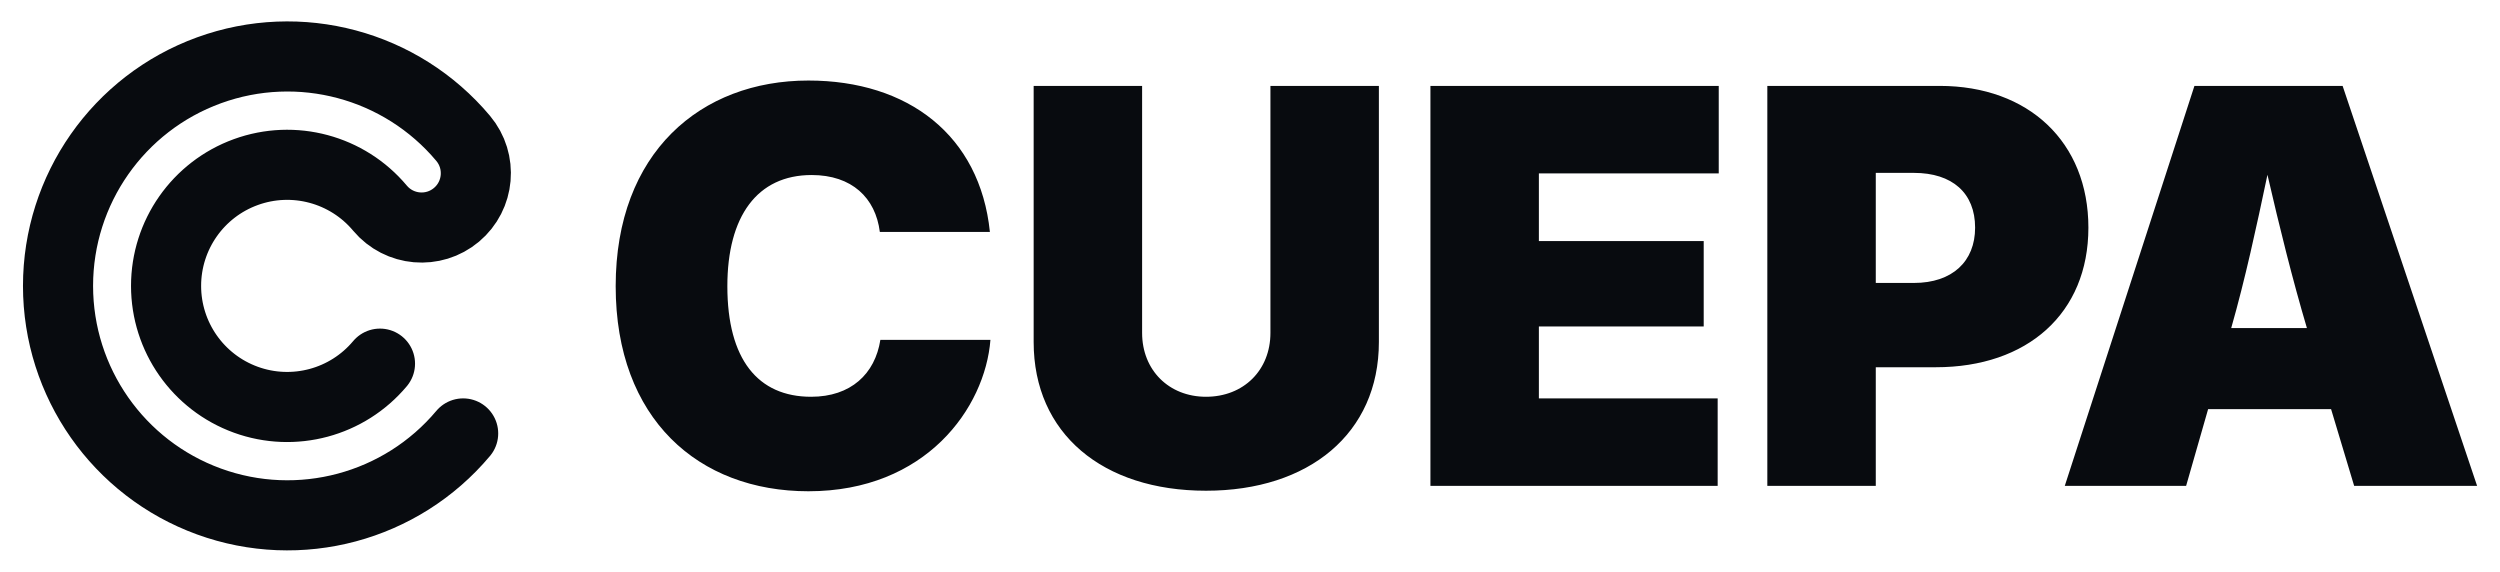
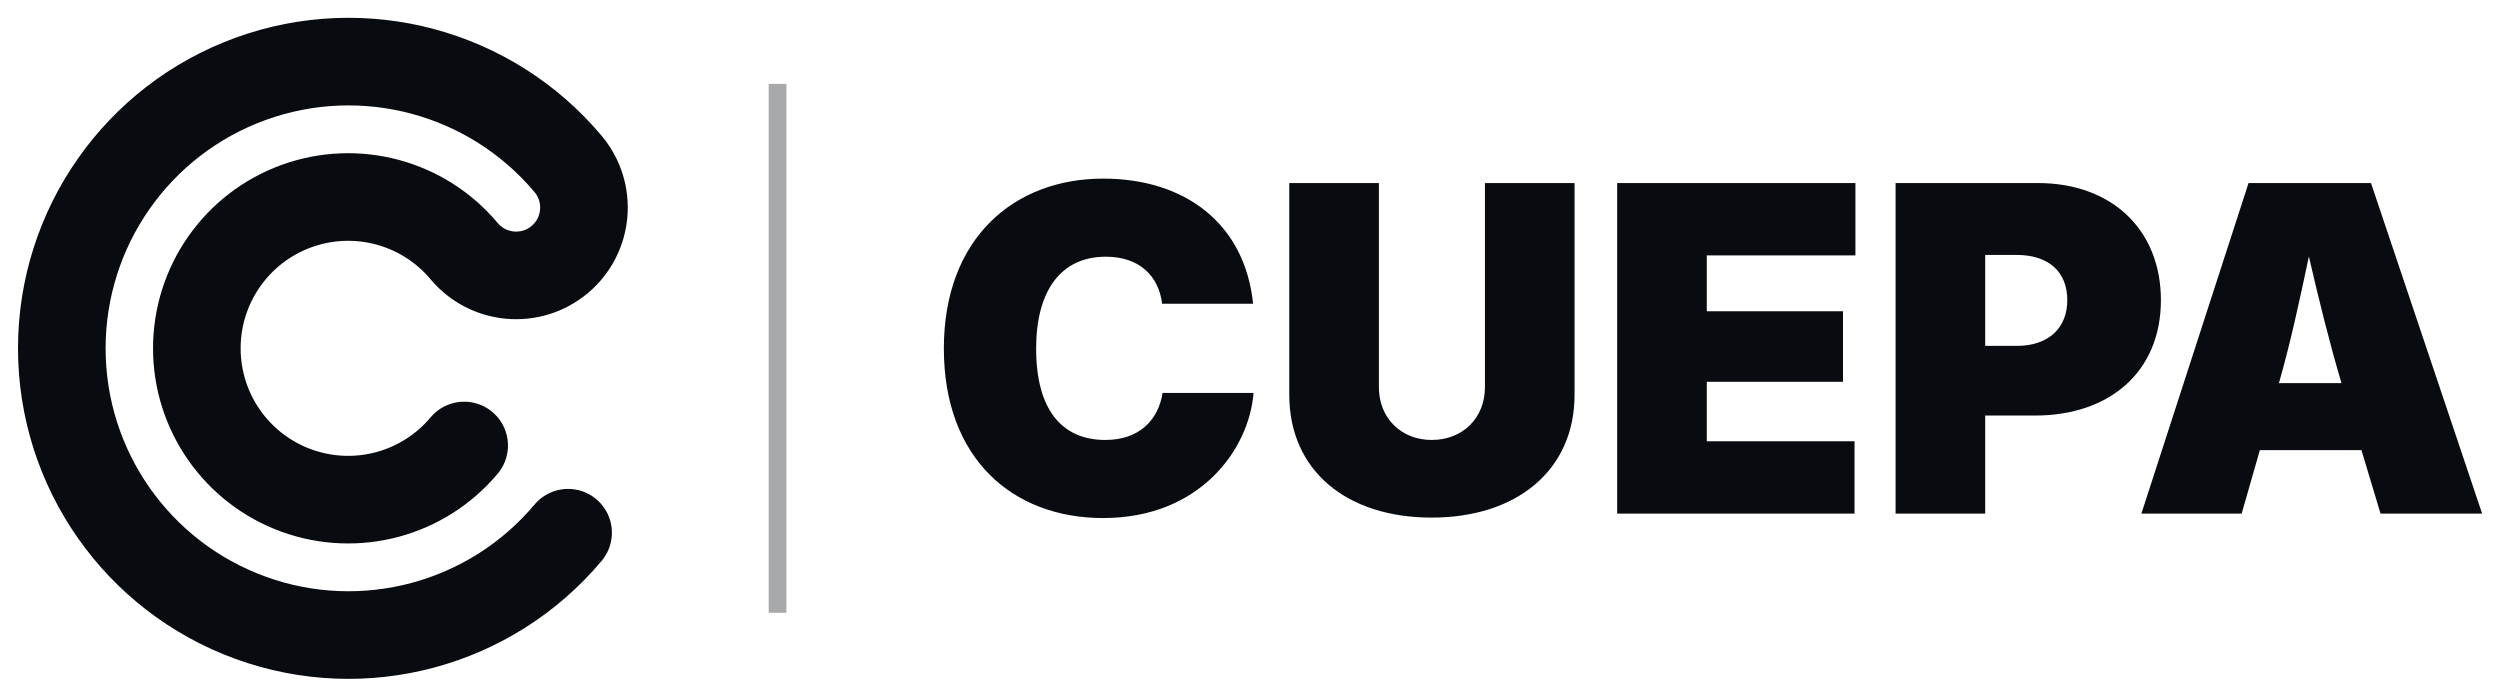
- <svg xmlns="http://www.w3.org/2000/svg" viewBox="-80 -1810 9303 2130" width="2326" height="532">
-   <g transform="translate(-201.8,-1932.0) scale(11.87)">
+ <svg xmlns="http://www.w3.org/2000/svg" viewBox="-80 -2315 11269 3140" width="2817" height="785">
+   <g transform="translate(-305.1,-2540.0) scale(17.95)">
    <path d="M155.2 146.3 A72 72 0 1 1 155.2 53.7 A17 17 0 0 1 129.1 75.6 A38 38 0 1 0 129.1 124.4" fill="none" stroke="#080B0F" stroke-width="22" stroke-linecap="round" />
  </g>
-   <path transform="translate(2138.6,0)" d="M788 20C1225 20 1446 -290 1466 -544H1056C1036 -417 946 -332 798 -332C600 -332 486 -471 486 -744C486 -1004 597 -1158 800 -1158C950 -1158 1038 -1073 1054 -946H1464C1427 -1306 1159 -1510 788 -1510C387 -1510 70 -1242 70 -744C70 -249 379 20 788 20ZM2269 18C2652 18 2913 -195 2913 -536V-1490H2509V-570C2509 -431 2409 -332 2269 -332C2131 -332 2031 -431 2031 -570V-1490H1627V-536C1627 -195 1884 18 2269 18ZM3105 0H4175V-326H3509V-594H4123V-912H3509V-1164H4179V-1490H3105ZM4360 0H4764V-442H4988C5328 -442 5556 -642 5556 -962C5556 -1280 5334 -1490 5002 -1490H4360ZM4764 -756V-1166H4906C5049 -1166 5134 -1091 5134 -962C5134 -836 5049 -756 4906 -756ZM5468 0H5920L6002 -286H6460L6546 0H7004L6503 -1490H5951ZM6088 -588C6140 -770 6182 -964 6223 -1159C6268 -964 6316 -770 6370 -588Z" fill="#080B0F" />
+   <rect x="3385" y="-1937" width="80" height="2384" fill="#080B0F" fill-opacity=".35" />
+   <path transform="translate(4104.5,0)" d="M788 20C1225 20 1446 -290 1466 -544H1056C1036 -417 946 -332 798 -332C600 -332 486 -471 486 -744C486 -1004 597 -1158 800 -1158C950 -1158 1038 -1073 1054 -946H1464C1427 -1306 1159 -1510 788 -1510C387 -1510 70 -1242 70 -744C70 -249 379 20 788 20ZM2269 18C2652 18 2913 -195 2913 -536V-1490H2509V-570C2509 -431 2409 -332 2269 -332C2131 -332 2031 -431 2031 -570V-1490H1627V-536C1627 -195 1884 18 2269 18ZM3105 0H4175V-326H3509V-594H4123V-912H3509V-1164H4179V-1490H3105ZM4360 0H4764V-442H4988C5328 -442 5556 -642 5556 -962C5556 -1280 5334 -1490 5002 -1490H4360ZM4764 -756V-1166H4906C5049 -1166 5134 -1091 5134 -962C5134 -836 5049 -756 4906 -756ZM5468 0H5920L6002 -286H6460L6546 0H7004L6503 -1490H5951ZM6088 -588C6140 -770 6182 -964 6223 -1159C6268 -964 6316 -770 6370 -588Z" fill="#080B0F" />
</svg>
